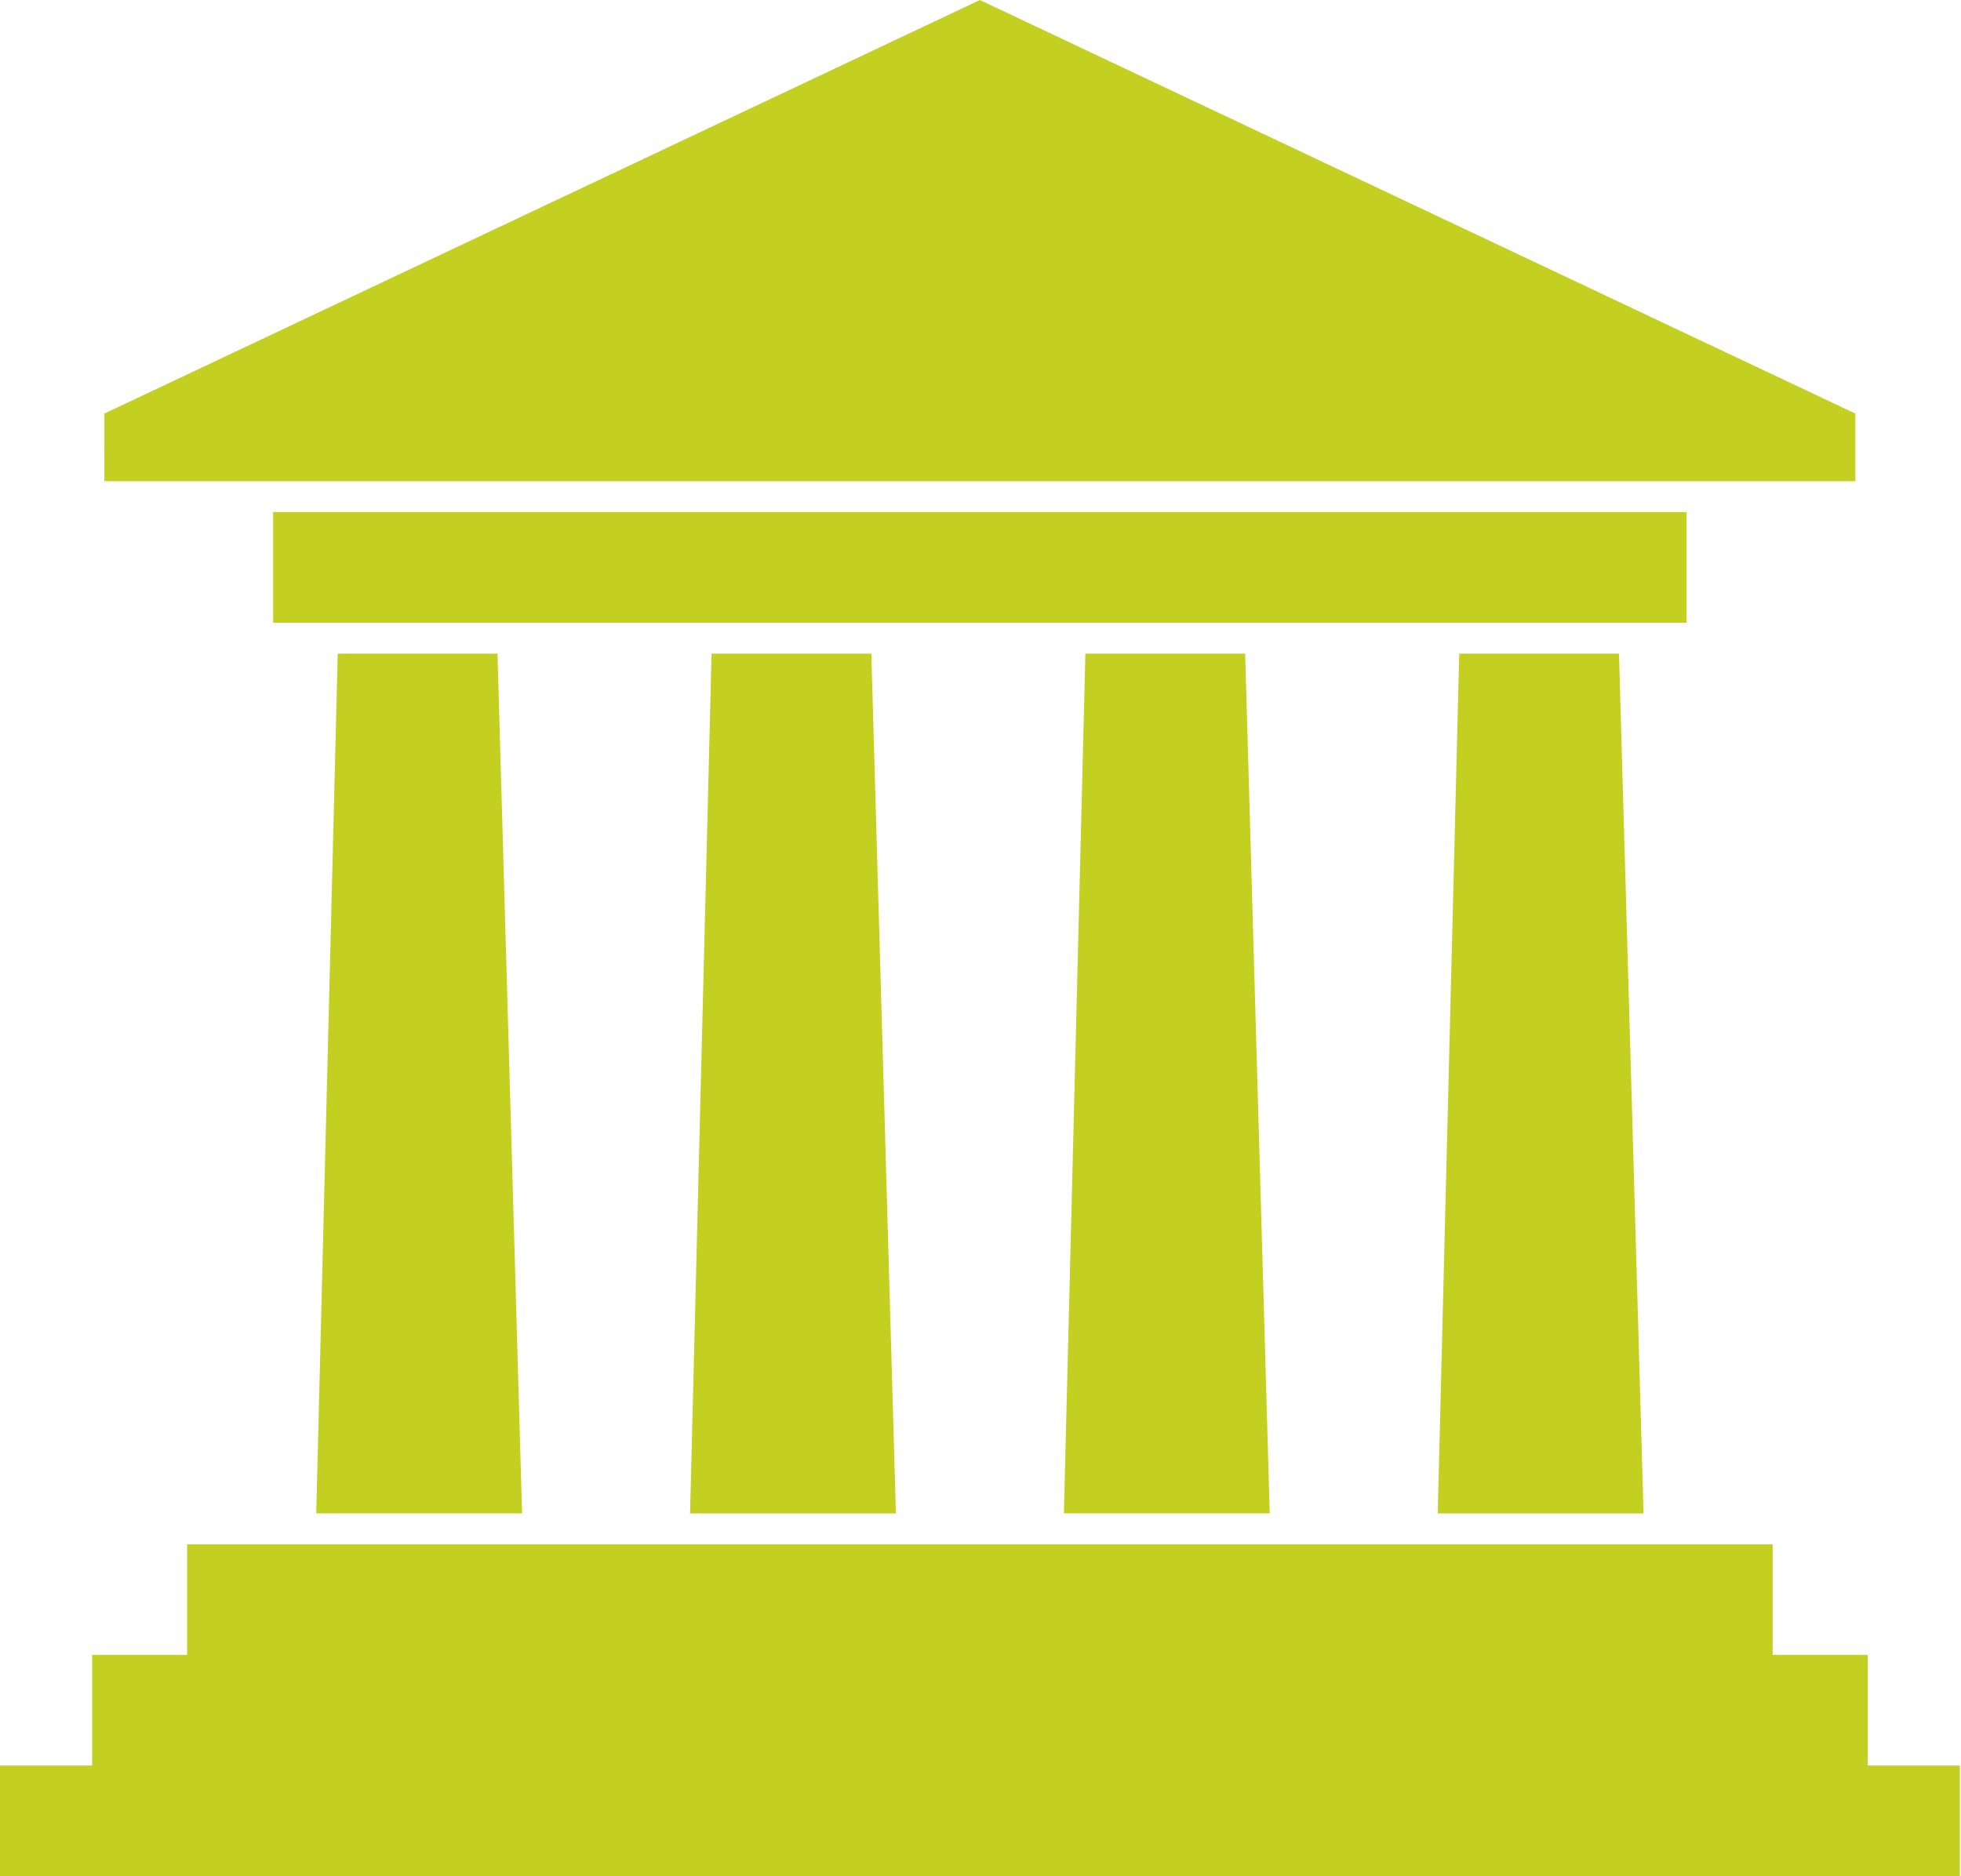
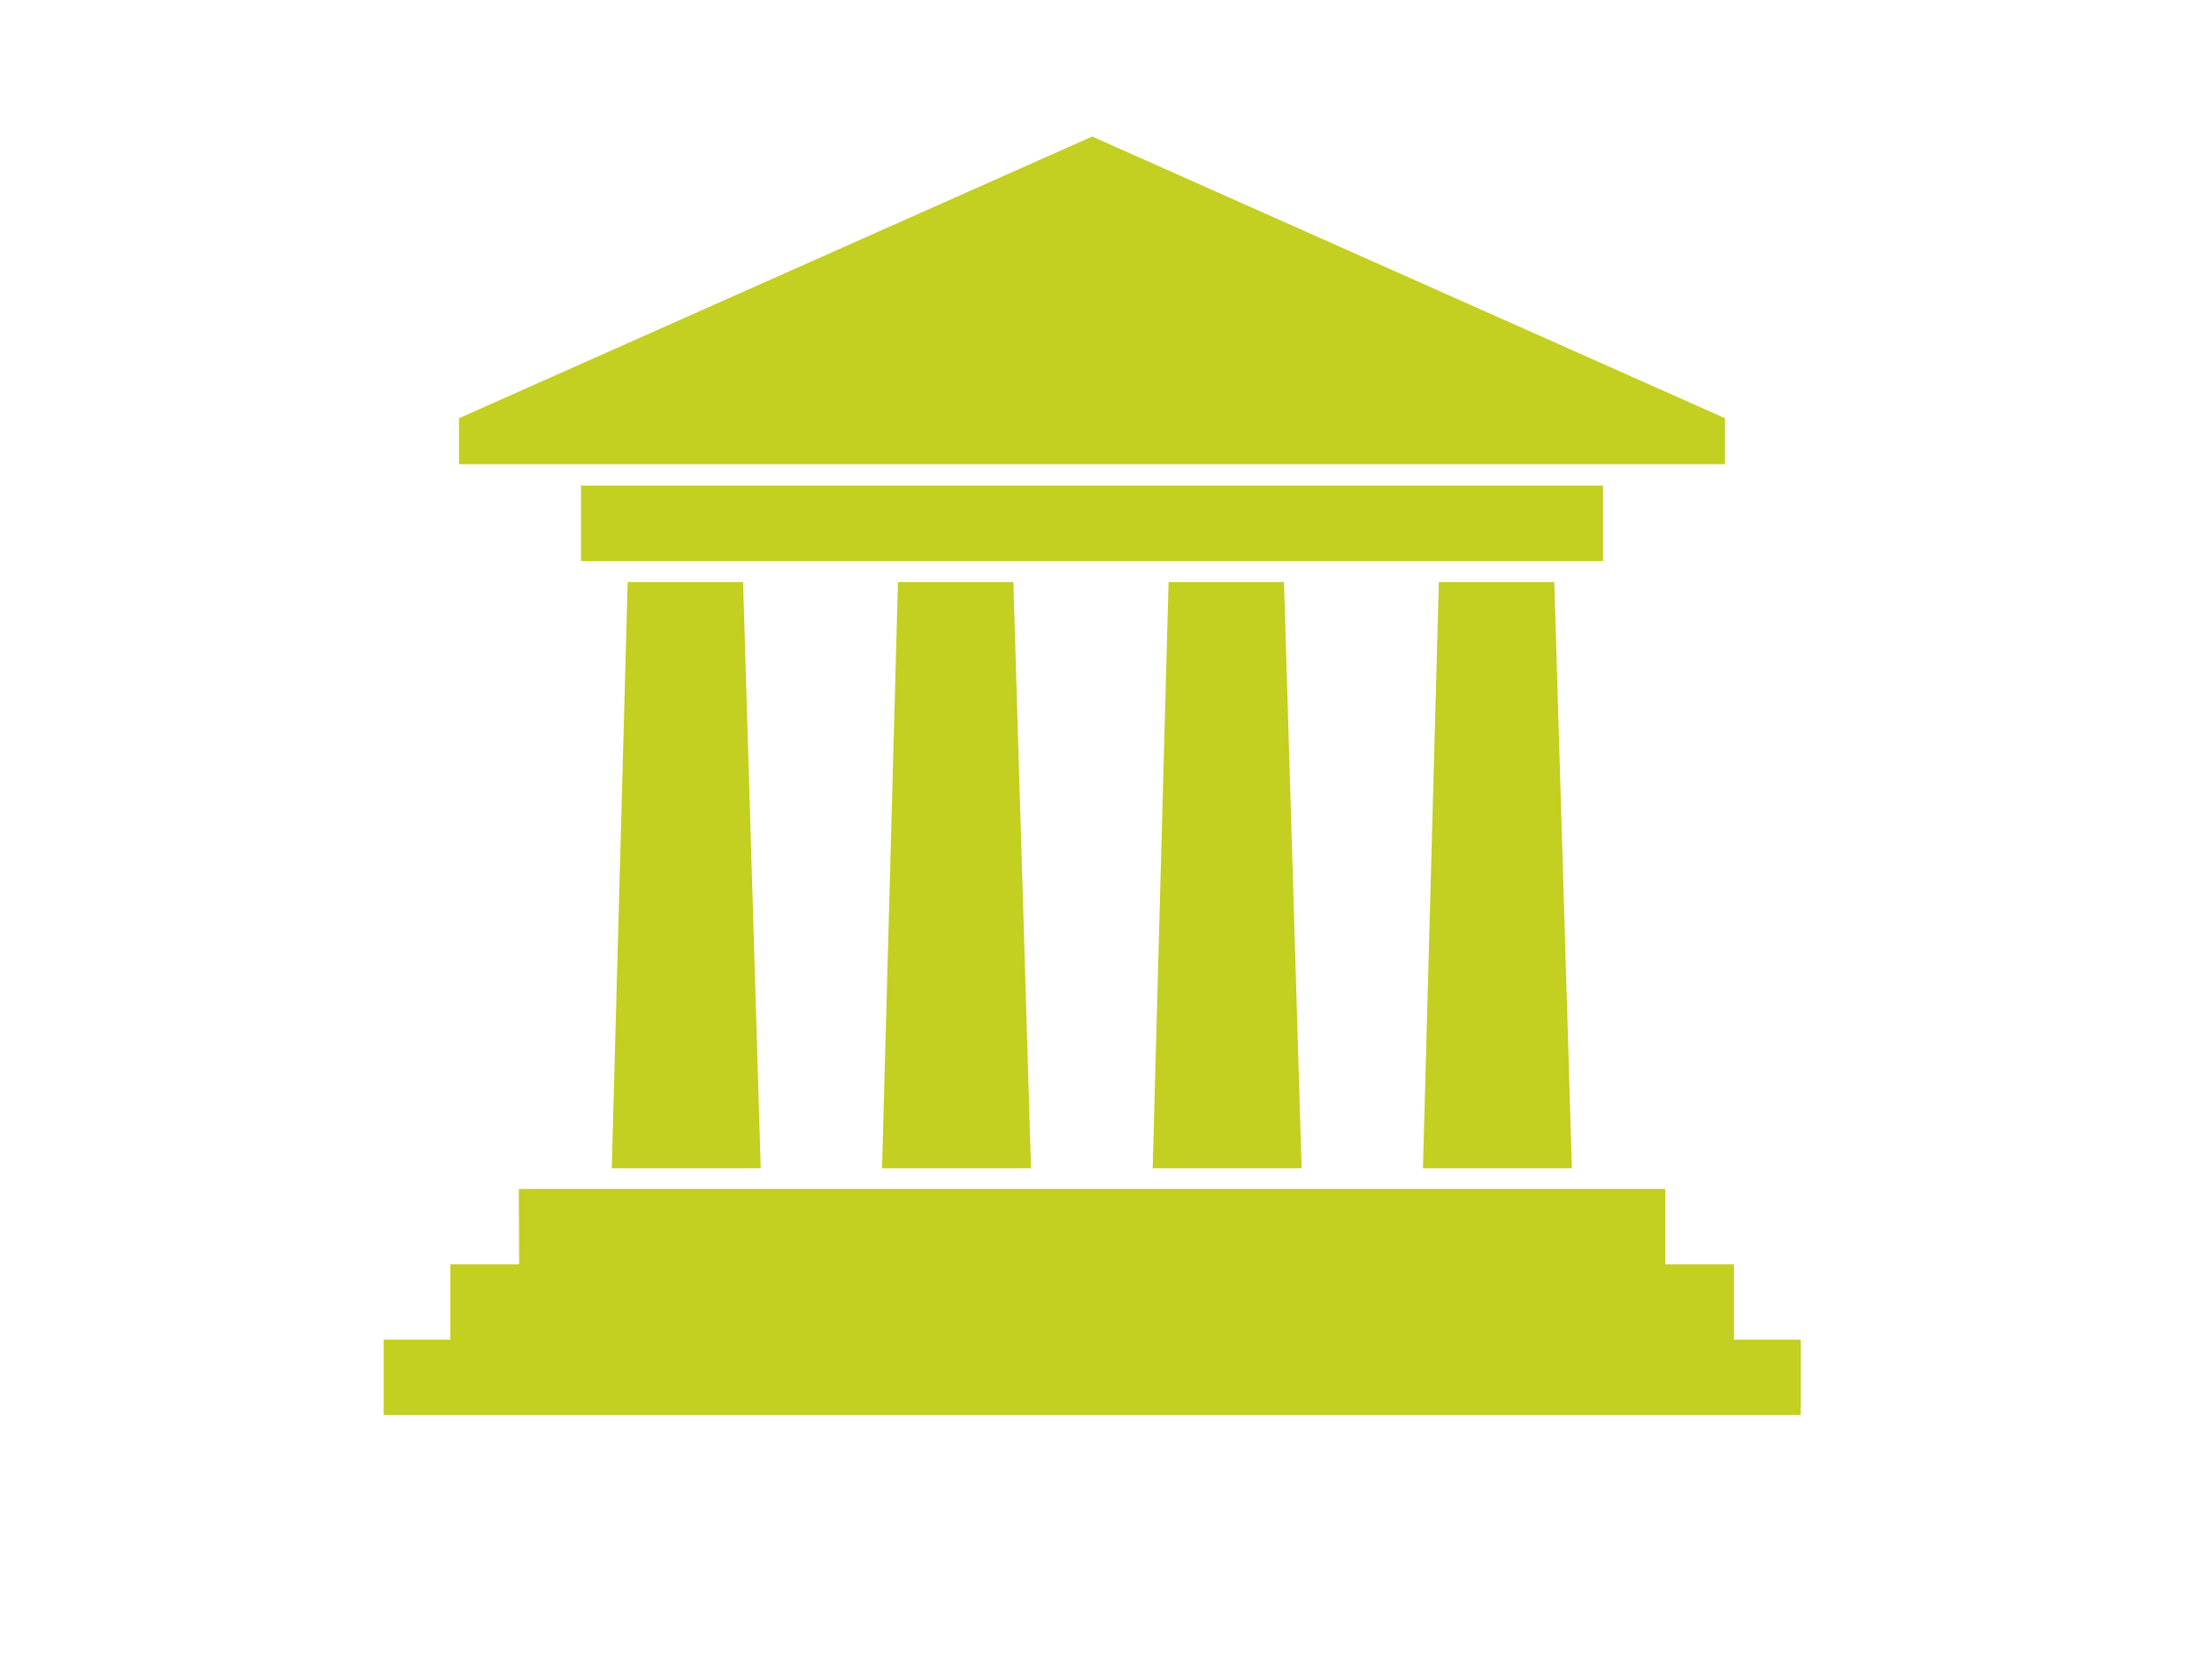
- <svg xmlns="http://www.w3.org/2000/svg" viewBox="0 0 390 373">
-   <path class="fil0" d="m67.165 130.01h31.777l4.886 171.01-40.938 1e-3 4.276-171.02v9.92e-4zm-29.949 177.16h315.33v22.003h18.894l-2e-3 22.004h18.323v22.001l-389.76-2e-3v-21.999h18.323v-22.004h18.892v-22.003h6.03e-4zm331.77-224.91l-174.11-82.256-174.12 82.256 0.001 13.448 348.23 0.001v-13.449zm-314.66 19.601h281.1v21.999h-281.1v-21.999zm235.88 28.149h31.777l4.886 171.02-40.937-2e-3 4.274-171.01zm-74.347 0l31.777 1e-3 4.887 171.01-40.939 1e-3 4.275-171.02v9.92e-4zm-74.347 0l31.776-2e-3 4.889 171.02h-40.94l4.275-171.01z" fill="#c3cf21" stroke-width="0" />
+ <svg xmlns="http://www.w3.org/2000/svg" version="1.1" id="Layer_1" x="0px" y="0px" viewBox="0 0 640 480" style="enable-background:new 0 0 640 480;" xml:space="preserve">
+   <style type="text/css">
+ 	.st0{fill:#C3CF21;}
+ </style>
+   <path class="st0" d="M181.6,168.4h33.4l5.1,169.6l-43.1,0L181.6,168.4L181.6,168.4L181.6,168.4z M150.1,344h331.7v21.8h19.9l0,21.8  H521v21.8l-410,0v-21.8h19.3v-21.8h19.9L150.1,344L150.1,344L150.1,344z M499.1,121L316,39.5L132.8,121l0,13.3l366.3,0L499.1,121  L499.1,121z M168.1,140.5h295.7v21.8H168.1V140.5z M416.3,168.4h33.4l5.1,169.6l-43.1,0L416.3,168.4L416.3,168.4z M338.1,168.4  l33.4,0l5.1,169.6l-43.1,0L338.1,168.4L338.1,168.4L338.1,168.4z M259.8,168.4l33.4,0l5.1,169.6h-43.1L259.8,168.4L259.8,168.4z" />
</svg>
